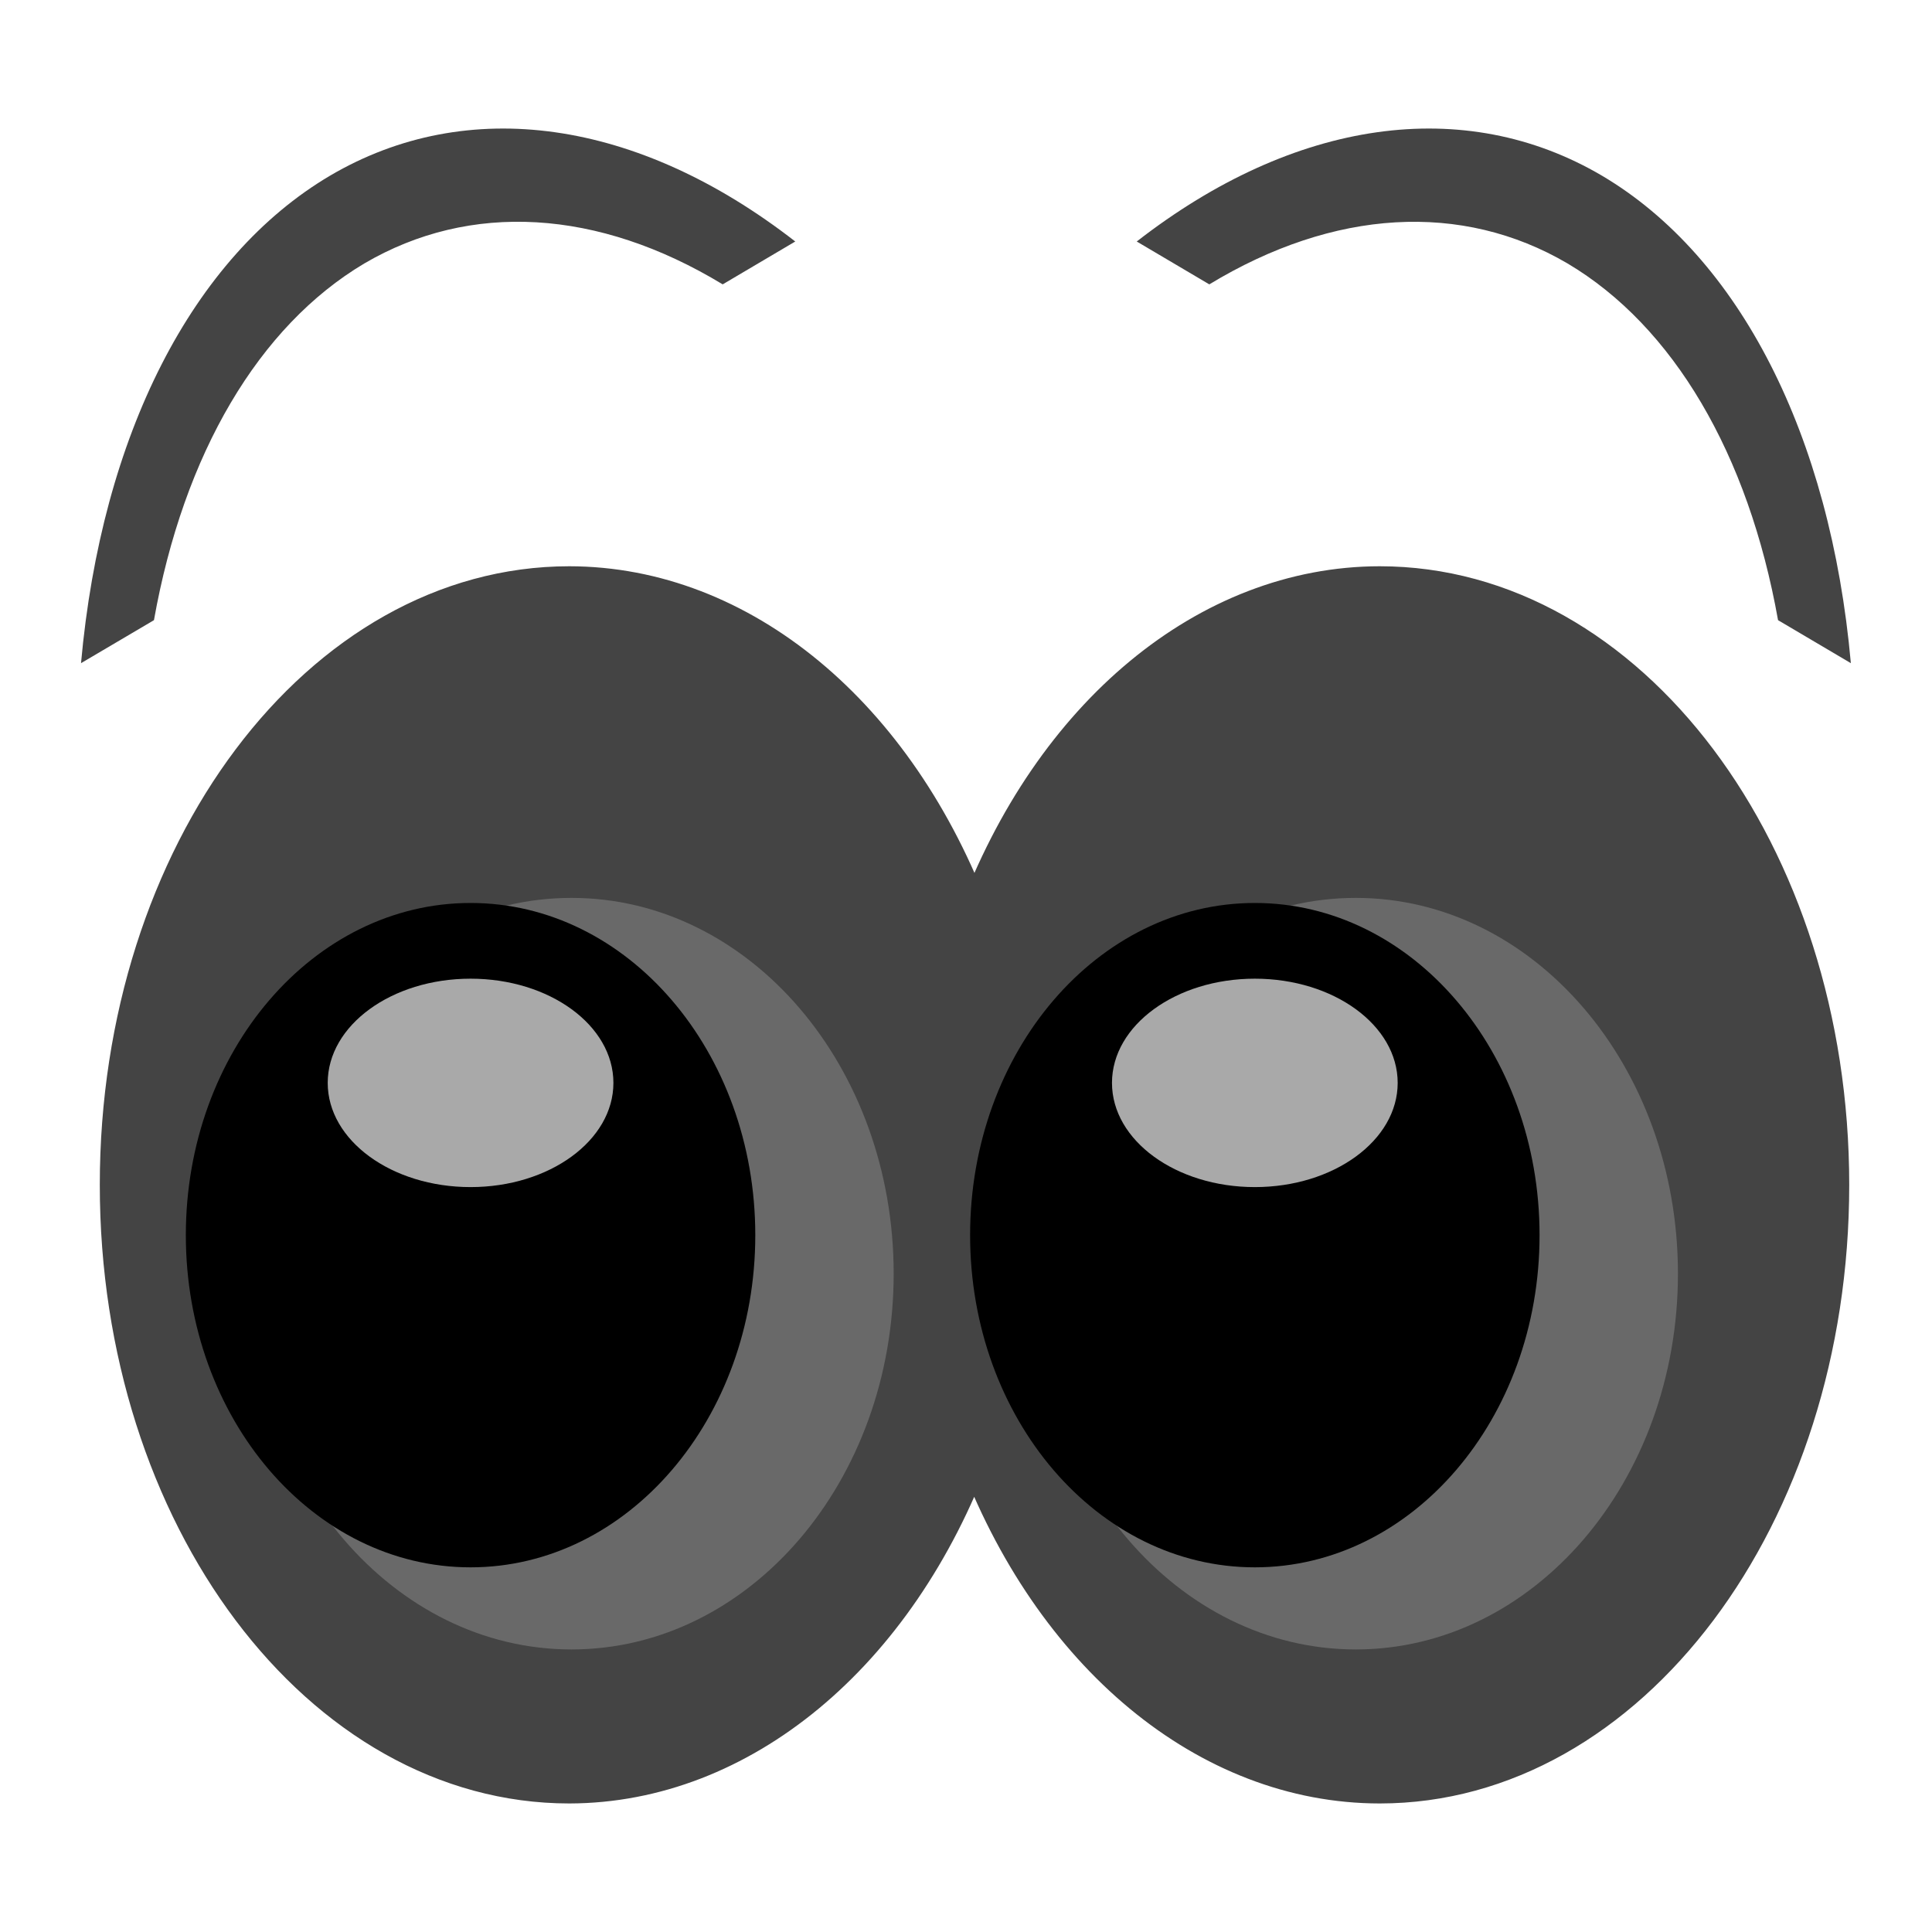
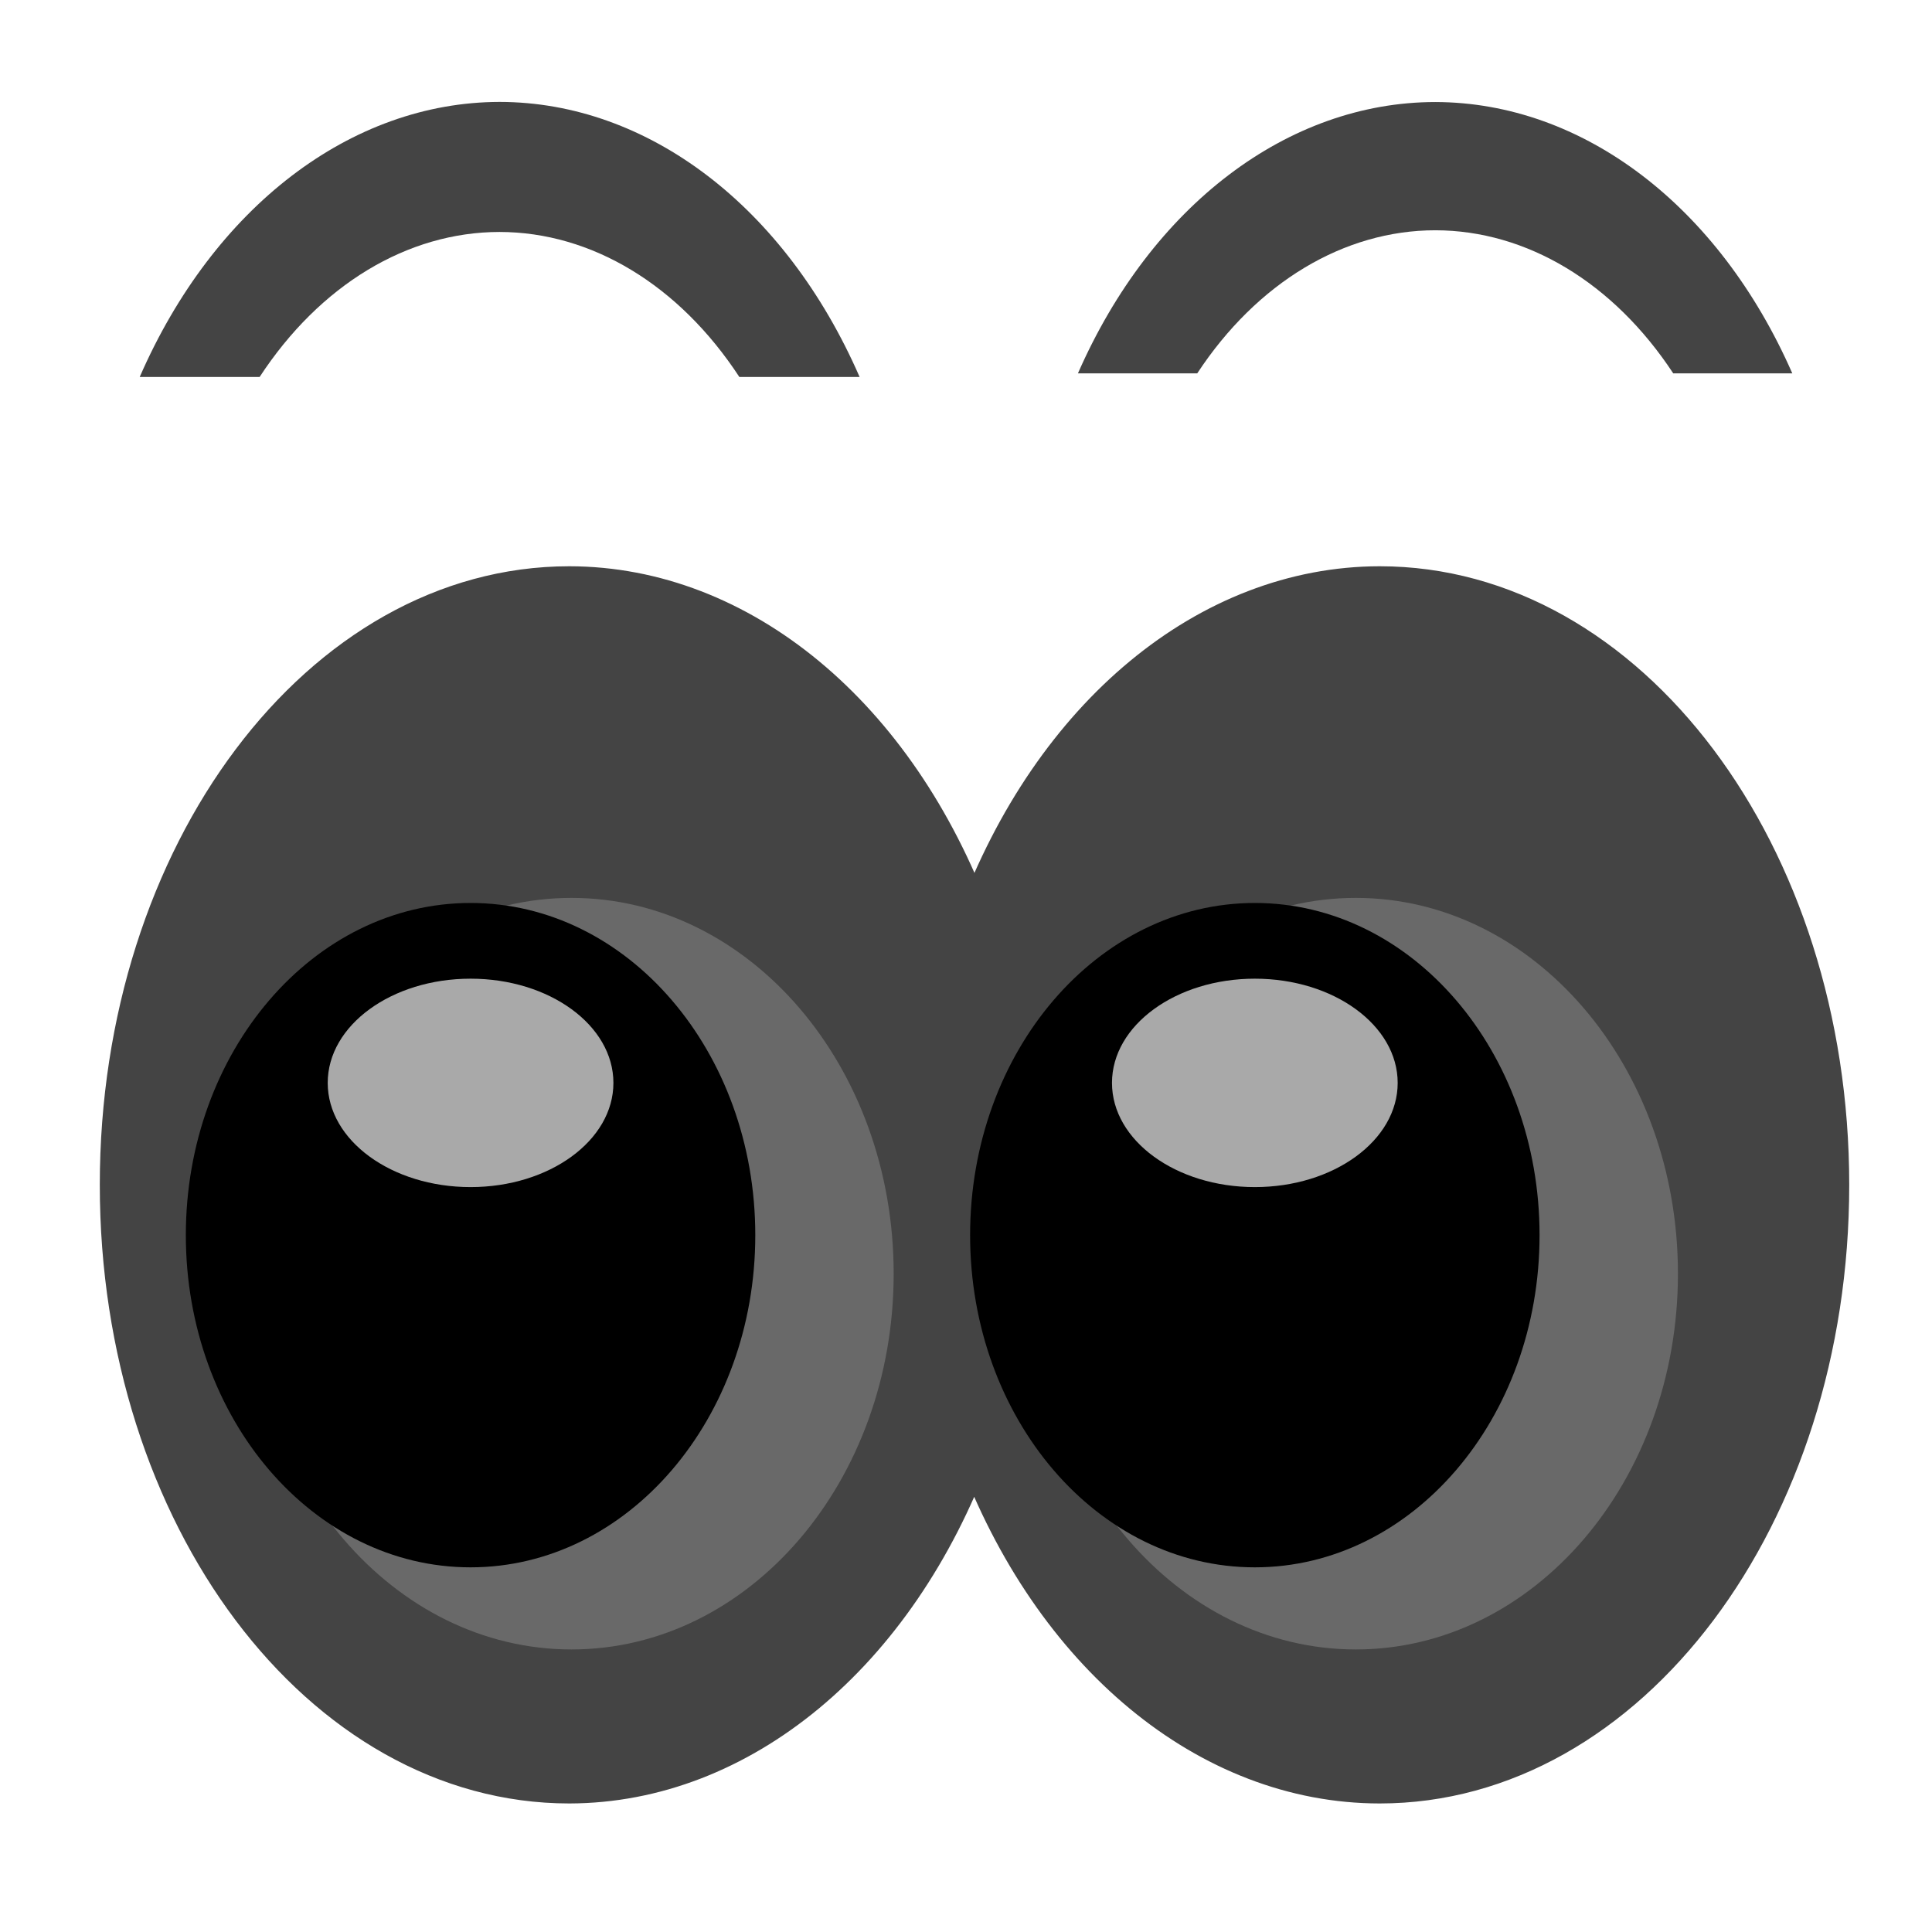
<svg xmlns="http://www.w3.org/2000/svg" version="1" viewBox="0 0 16 16" enable-background="new 0 0 48 48" id="svg12" width="16" height="16">
  <defs id="defs16">
    </defs>
  <path style="opacity:1;fill:#444444;fill-opacity:1;stroke:#444444;stroke-width:0.289;stroke-miterlimit:4;stroke-dasharray:none;stroke-opacity:1" d="M 4.715 4.834 A 3.744 4.978 0 0 0 0.971 9.812 A 3.744 4.978 0 0 0 4.715 14.791 A 3.744 4.978 0 0 0 8.068 12.012 A 3.744 4.978 0 0 0 11.426 14.791 A 3.744 4.978 0 0 0 15.17 9.812 A 3.744 4.978 0 0 0 11.426 4.834 A 3.744 4.978 0 0 0 8.07 7.613 A 3.744 4.978 0 0 0 4.715 4.834 z " id="path815" />
  <ellipse cy="10.548" cx="4.733" id="circle834" style="opacity:1;fill:#696969;fill-opacity:1;stroke:none;stroke-width:0.47;stroke-miterlimit:4;stroke-dasharray:none;stroke-opacity:1" rx="2.668" ry="3.112" />
  <ellipse style="opacity:1;fill:#000000;fill-opacity:1;stroke:none;stroke-width:0.416;stroke-miterlimit:4;stroke-dasharray:none;stroke-opacity:1" id="path817" cx="3.897" cy="10.229" rx="2.358" ry="2.751" />
  <ellipse style="opacity:1;fill:#a9a9a9;fill-opacity:1;stroke:none;stroke-width:0.273;stroke-miterlimit:4;stroke-dasharray:none;stroke-opacity:1" id="path819" cx="3.897" cy="8.968" rx="1.183" ry="0.863" />
-   <path id="path840" d="M 13.267,1.455 A 4.418,7.056 15.272 0 0 9.414,2 l 0.601,0.355 a 3.924,6.267 15.272 0 1 2.967,-0.173 3.924,6.267 15.272 0 1 1.743,2.954 l 0.603,0.356 A 4.418,7.056 15.272 0 0 13.267,1.455 Z" style="opacity:1;fill:#444444;fill-opacity:1;stroke:none;stroke-width:0.373;stroke-miterlimit:4;stroke-dasharray:none;stroke-opacity:1" />
-   <path style="opacity:1;fill:#444444;fill-opacity:1;stroke:none;stroke-width:0.373;stroke-miterlimit:4;stroke-dasharray:none;stroke-opacity:1" d="M 2.733,1.455 A 7.056,4.418 74.728 0 1 6.586,2 L 5.985,2.355 A 6.267,3.924 74.728 0 0 3.017,2.182 6.267,3.924 74.728 0 0 1.275,5.136 L 0.671,5.492 A 7.056,4.418 74.728 0 1 2.733,1.455 Z" id="path825" />
  <ellipse ry="3.112" rx="2.668" style="opacity:1;fill:#696969;fill-opacity:1;stroke:none;stroke-width:0.47;stroke-miterlimit:4;stroke-dasharray:none;stroke-opacity:1" id="ellipse836" cx="11.228" cy="10.548" />
  <ellipse ry="2.751" rx="2.358" cy="10.229" cx="10.392" id="ellipse838" style="opacity:1;fill:#000000;fill-opacity:1;stroke:none;stroke-width:0.416;stroke-miterlimit:4;stroke-dasharray:none;stroke-opacity:1" />
  <ellipse ry="0.863" rx="1.183" cy="8.968" cx="10.392" id="ellipse840" style="opacity:1;fill:#a9a9a9;fill-opacity:1;stroke:none;stroke-width:0.273;stroke-miterlimit:4;stroke-dasharray:none;stroke-opacity:1" />
+   <path style="opacity:1;fill:#444444;fill-opacity:1;stroke:none;stroke-width:0.314;stroke-miterlimit:4;stroke-dasharray:none;stroke-opacity:1" d="m 4.137,0.844 a 3.444,4.544 0 0 0 -2.98,2.278 l 0.993,3e-7 A 2.627,3.465 0 0 1 4.137,1.921 2.627,3.465 0 0 1 6.123,3.122 H 7.119 A 3.444,4.544 0 0 0 4.137,0.844 Z" id="path828" />
+   <path id="path838" d="M 11.887,0.845 A 3.417,4.482 0 0 1 14.843,3.092 l -0.986,-10e-8 A 2.606,3.418 0 0 0 11.887,1.907 2.606,3.418 0 0 0 9.915,3.092 l -0.988,2e-7 a 3.417,4.482 0 0 1 2.959,-2.247 z" style="opacity:1;fill:#444444;fill-opacity:1;stroke:none;stroke-width:0.31;stroke-miterlimit:4;stroke-dasharray:none;stroke-opacity:1" />
</svg>
